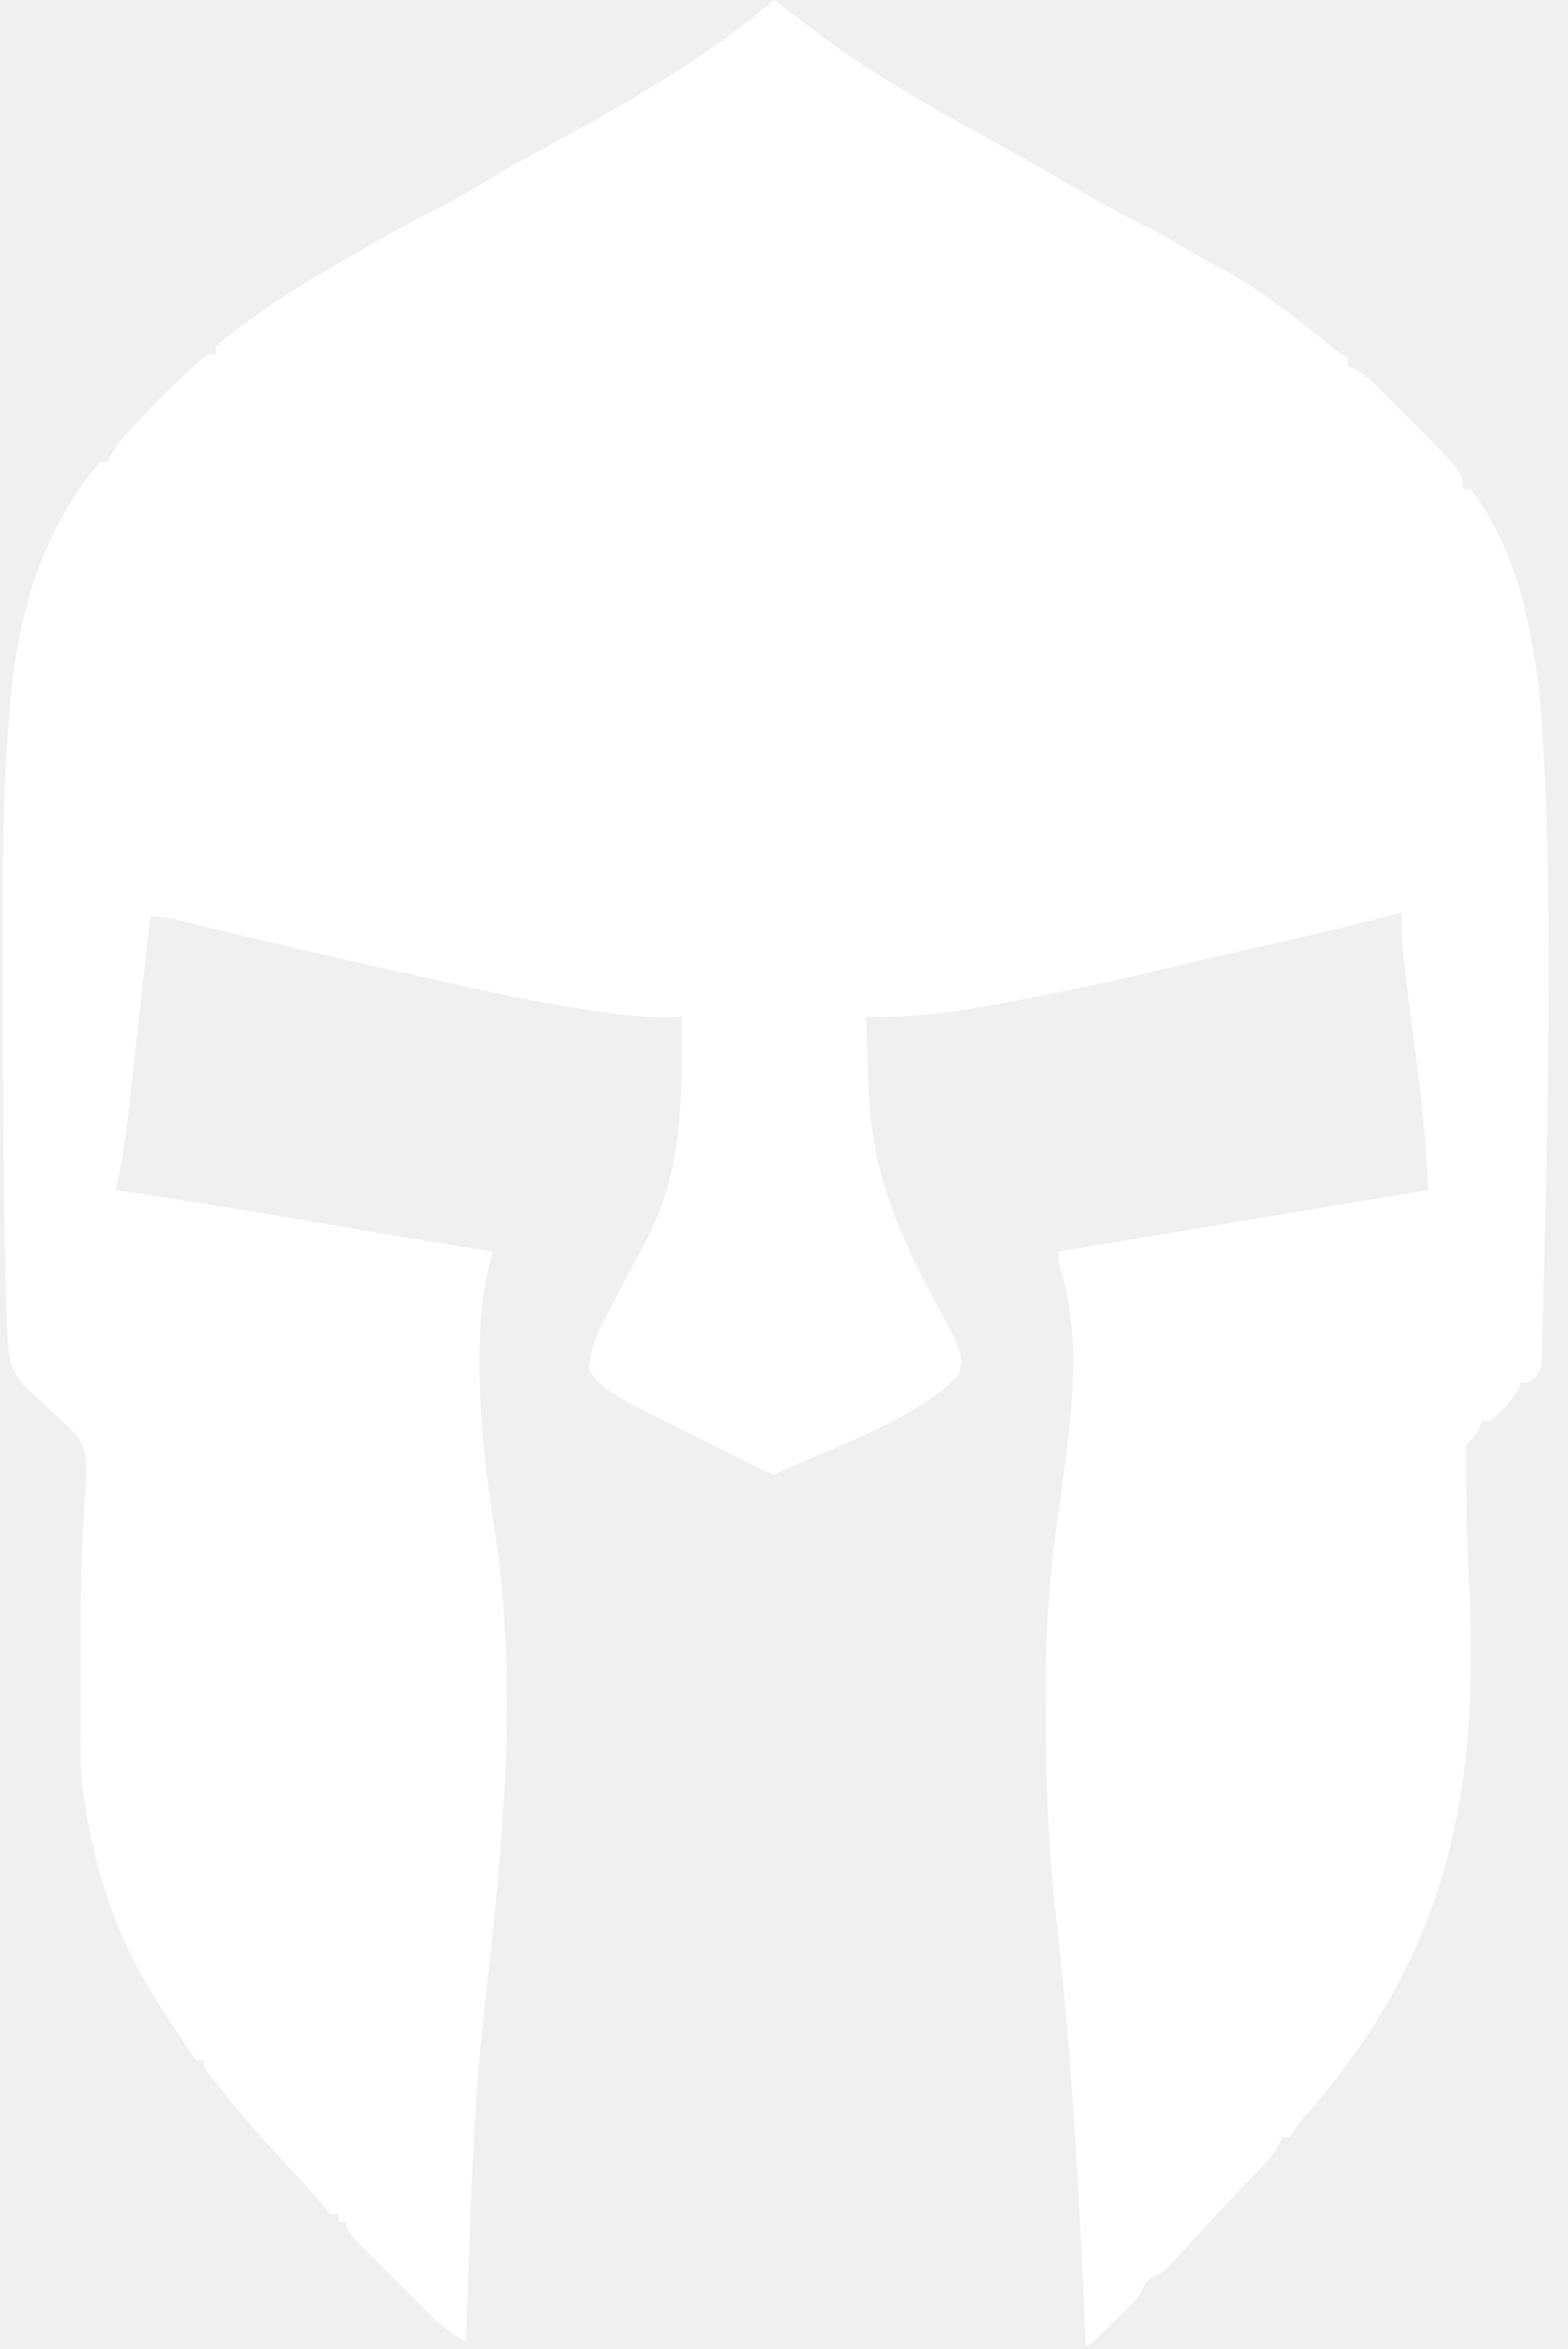
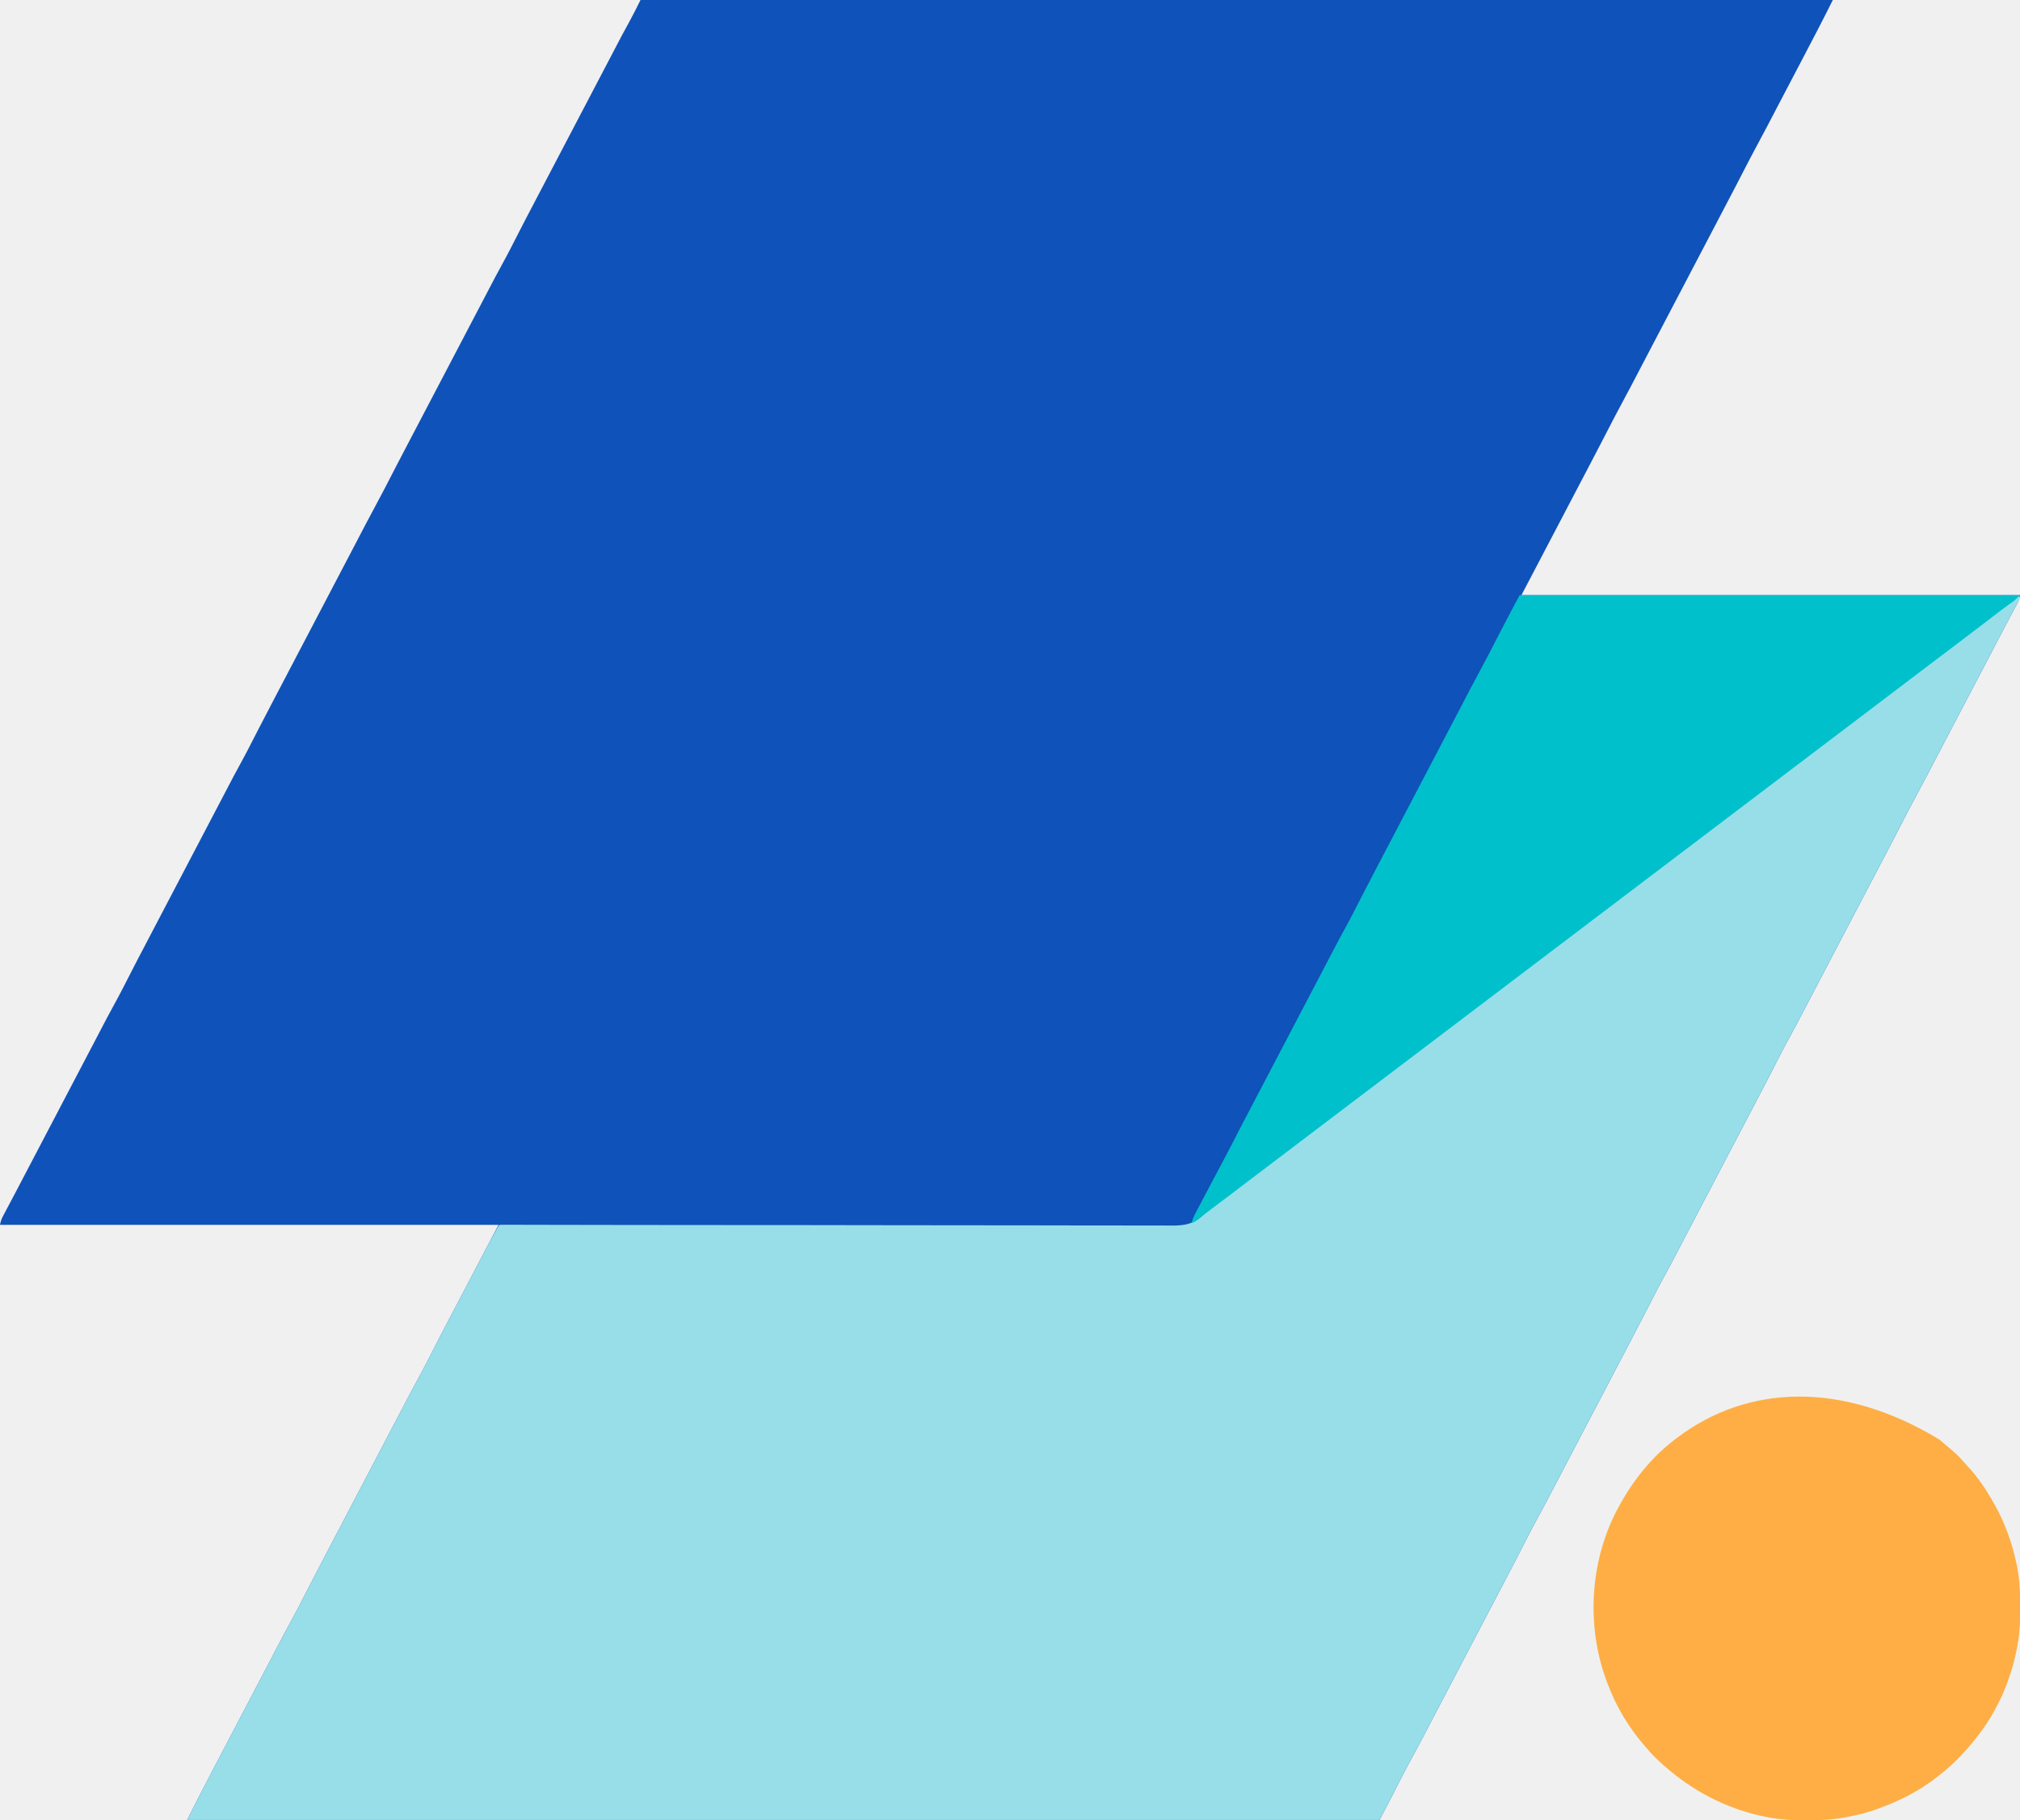
- <svg xmlns="http://www.w3.org/2000/svg" version="1.1" width="407" height="610">
-   <path d="M0 0 C1.011 0.763 2.021 1.526 3.062 2.312 C3.804 2.864 4.545 3.416 5.309 3.984 C7.25 5.438 9.178 6.909 11.098 8.391 C26.62 20.232 43.839 29.421 60.864 38.892 C67.39 42.523 73.867 46.227 80.312 50 C86.233 53.462 92.2 56.683 98.375 59.676 C101.874 61.441 105.186 63.459 108.52 65.516 C111.051 67.031 113.632 68.39 116.25 69.75 C126.235 75.145 135.258 82.227 144.012 89.406 C146.116 91.14 146.116 91.14 149 93 C149 93.66 149 94.32 149 95 C149.566 95.242 150.132 95.483 150.715 95.732 C153.456 97.253 155.335 99.076 157.555 101.289 C158.417 102.149 159.279 103.009 160.168 103.895 C161.061 104.796 161.955 105.697 162.875 106.625 C163.761 107.503 164.646 108.381 165.559 109.285 C179 122.767 179 122.767 179 127 C179.66 127 180.32 127 181 127 C190.147 139.337 194.526 152.962 197 168 C197.16 168.892 197.321 169.785 197.486 170.704 C199.127 180.36 199.69 189.981 200.125 199.75 C200.167 200.669 200.208 201.587 200.251 202.534 C201.962 241.44 201.161 280.4 200.246 319.317 C200.188 321.87 200.134 324.424 200.082 326.978 C199.999 331.002 199.9 335.025 199.789 339.048 C199.75 340.541 199.716 342.035 199.688 343.528 C199.647 345.579 199.588 347.629 199.524 349.679 C199.495 350.833 199.466 351.987 199.437 353.176 C199 356 199 356 197.592 357.895 C196 359 196 359 194 359 C193.691 359.804 193.691 359.804 193.375 360.625 C191.467 363.92 188.952 366.594 186 369 C185.34 369 184.68 369 184 369 C183.711 369.619 183.423 370.238 183.125 370.875 C182 373 182 373 180 375 C179.705 377.275 179.705 377.275 179.77 379.926 C179.771 380.938 179.772 381.951 179.773 382.994 C179.786 384.089 179.799 385.184 179.812 386.312 C179.819 387.447 179.825 388.581 179.832 389.75 C179.893 396.533 180.116 403.29 180.5 410.062 C183.499 464.379 175.209 506.901 138.846 548.508 C136.134 551.552 136.134 551.552 134 555 C133.34 555 132.68 555 132 555 C131.597 555.886 131.597 555.886 131.187 556.79 C129.993 559.014 128.753 560.544 127.016 562.363 C126.417 562.996 125.818 563.629 125.2 564.281 C124.557 564.951 123.913 565.622 123.25 566.312 C121.894 567.738 120.539 569.164 119.184 570.59 C118.491 571.317 117.799 572.044 117.085 572.792 C115.048 574.949 113.037 577.127 111.035 579.316 C110.409 579.999 109.783 580.681 109.138 581.384 C107.944 582.686 106.754 583.992 105.569 585.302 C104.756 586.185 104.756 586.185 103.926 587.086 C103.221 587.86 103.221 587.86 102.501 588.65 C101 590 101 590 98.942 590.932 C96.502 592.274 96.128 593.502 95 596 C93.595 597.647 93.595 597.647 91.996 599.234 C91.421 599.808 90.845 600.382 90.252 600.973 C89.354 601.852 89.354 601.852 88.438 602.75 C87.835 603.352 87.232 603.954 86.611 604.574 C82.14 609 82.14 609 81 609 C80.95 607.865 80.9 606.73 80.848 605.561 C79.386 572.607 77.797 539.763 74.248 506.958 C73.909 503.807 73.581 500.655 73.257 497.502 C73.082 495.796 72.904 494.09 72.723 492.384 C71.165 477.462 70.657 462.657 70.684 447.657 C70.687 444.069 70.664 440.481 70.639 436.893 C70.598 421.697 71.756 407.021 74 392 C74.32 389.701 74.637 387.402 74.949 385.102 C75.138 383.725 75.138 383.725 75.332 382.321 C77.565 365.401 79.589 346.826 74.656 330.223 C74 328 74 328 74 325 C75.861 324.69 77.722 324.38 79.583 324.07 C80.807 323.865 82.032 323.661 83.293 323.451 C83.957 323.34 84.622 323.23 85.306 323.116 C85.991 323.001 86.677 322.887 87.383 322.77 C88.074 322.654 88.764 322.539 89.476 322.421 C90.53 322.245 90.53 322.245 91.606 322.066 C93.825 321.696 96.043 321.326 98.262 320.956 C99.017 320.831 99.772 320.705 100.55 320.575 C102.075 320.321 103.6 320.067 105.125 319.812 C106.224 319.629 106.224 319.629 107.345 319.443 C108.069 319.322 108.793 319.201 109.539 319.077 C110.62 318.897 110.62 318.897 111.723 318.713 C113.906 318.349 116.089 317.985 118.272 317.621 C118.992 317.501 119.712 317.381 120.453 317.258 C122.632 316.895 124.81 316.532 126.989 316.168 C127.707 316.049 128.425 315.929 129.165 315.806 C133.493 315.085 133.493 315.085 137.82 314.363 C138.899 314.183 138.899 314.183 140 314 C142.227 313.629 144.454 313.258 146.68 312.887 C147.404 312.766 148.128 312.645 148.874 312.521 C150.287 312.285 151.701 312.05 153.114 311.814 C153.791 311.701 154.468 311.589 155.166 311.472 C160.111 310.648 165.055 309.824 170 309 C169.487 298.98 168.643 289.093 167.329 279.142 C166.962 276.367 166.609 273.591 166.254 270.814 C166.078 269.44 165.902 268.066 165.726 266.692 C165.028 261.257 164.364 255.82 163.75 250.375 C163.67 249.691 163.59 249.006 163.508 248.301 C163.088 244.516 162.93 240.807 163 237 C162.414 237.15 161.829 237.301 161.225 237.456 C148.237 240.777 135.222 243.891 122.124 246.751 C115.739 248.15 109.382 249.625 103.039 251.2 C91.565 254.043 80.035 256.477 68.438 258.75 C67.687 258.899 66.936 259.048 66.162 259.201 C52.228 261.951 38.264 264.544 24 264 C24.095 268.053 24.201 272.106 24.317 276.158 C24.355 277.531 24.39 278.904 24.422 280.277 C24.935 302.233 31.19 318.087 41.414 337.152 C49.302 351.886 49.302 351.886 48 357 C36.775 368.698 16.551 375.294 2 382 C1.34 382.33 0.68 382.66 0 383 C-2.486 381.954 -4.846 380.844 -7.246 379.625 C-7.972 379.263 -8.698 378.901 -9.445 378.528 C-10.99 377.755 -12.532 376.977 -14.073 376.197 C-16.392 375.023 -18.718 373.864 -21.045 372.707 C-43.735 361.347 -43.735 361.347 -48 356 C-47.802 350.945 -46.388 347.192 -44.062 342.75 C-43.762 342.168 -43.461 341.586 -43.151 340.986 C-42.113 338.984 -41.058 336.992 -40 335 C-38.692 332.526 -37.386 330.052 -36.08 327.577 C-35.212 325.936 -34.341 324.298 -33.465 322.661 C-23.409 303.759 -23.803 284.984 -24 264 C-24.942 264.047 -24.942 264.047 -25.903 264.094 C-32.346 264.358 -38.575 263.651 -44.938 262.75 C-46.122 262.586 -46.122 262.586 -47.331 262.419 C-64.155 259.925 -80.786 256.014 -97.375 252.312 C-98.33 252.1 -99.286 251.888 -100.27 251.669 C-116.052 248.16 -131.796 244.499 -147.509 240.693 C-148.267 240.51 -149.024 240.328 -149.804 240.14 C-151.208 239.802 -152.612 239.461 -154.015 239.117 C-156.765 238.456 -159.158 238 -162 238 C-162.083 238.757 -162.167 239.514 -162.252 240.293 C-163.041 247.458 -163.835 254.622 -164.634 261.785 C-165.045 265.467 -165.454 269.149 -165.858 272.832 C-166.25 276.392 -166.646 279.952 -167.045 283.511 C-167.269 285.516 -167.487 287.522 -167.706 289.527 C-168.453 296.142 -169.397 302.537 -171 309 C-169.915 309.164 -169.915 309.164 -168.808 309.332 C-148.755 312.385 -128.753 315.703 -108.763 319.145 C-96.856 321.192 -84.94 323.151 -73 325 C-73.211 325.753 -73.423 326.506 -73.641 327.281 C-75.955 336.236 -76.514 344.809 -76.438 354 C-76.436 354.733 -76.434 355.466 -76.432 356.222 C-76.376 370.322 -74.682 383.91 -72.487 397.84 C-66.117 439.149 -70.661 481.641 -75.324 522.88 C-76 528.893 -76.567 534.903 -77 540.938 C-77.08 542.04 -77.16 543.142 -77.242 544.278 C-78.665 565.488 -79.241 586.758 -80 608 C-84.194 606.077 -87.08 603.209 -90.297 599.969 C-91.187 599.081 -91.187 599.081 -92.096 598.176 C-93.345 596.927 -94.593 595.677 -95.837 594.423 C-97.75 592.5 -99.673 590.587 -101.598 588.676 C-102.811 587.462 -104.023 586.247 -105.234 585.031 C-106.101 584.17 -106.101 584.17 -106.986 583.292 C-111 579.23 -111 579.23 -111 577 C-111.66 577 -112.32 577 -113 577 C-113 576.34 -113 575.68 -113 575 C-113.66 575 -114.32 575 -115 575 C-116.27 573.742 -116.27 573.742 -117.812 571.875 C-121.216 567.86 -124.77 564.02 -128.375 560.188 C-133.861 554.327 -139.015 548.295 -144 542 C-144.741 541.114 -145.482 540.229 -146.246 539.316 C-148 537 -148 537 -148 535 C-148.66 535 -149.32 535 -150 535 C-151.64 532.824 -153.145 530.657 -154.625 528.375 C-155.07 527.693 -155.515 527.012 -155.974 526.31 C-157.33 524.215 -158.668 522.11 -160 520 C-160.375 519.408 -160.751 518.816 -161.137 518.206 C-170.889 502.609 -176.274 486.13 -179 468 C-179.177 466.829 -179.354 465.658 -179.537 464.451 C-180.195 459.062 -180.143 453.68 -180.133 448.258 C-180.134 446.574 -180.134 446.574 -180.136 444.857 C-180.136 442.485 -180.135 440.113 -180.13 437.741 C-180.125 434.171 -180.13 430.601 -180.137 427.031 C-180.141 413.016 -179.751 399.124 -178.714 385.149 C-178.369 379.874 -178.247 376.095 -181.75 371.938 C-183.134 370.591 -184.556 369.283 -186 368 C-187.594 366.537 -189.172 365.061 -190.735 363.565 C-191.805 362.544 -192.892 361.542 -193.999 360.562 C-199.017 355.831 -198.838 350.881 -199.201 344.422 C-199.236 343.2 -199.271 341.978 -199.308 340.719 C-199.338 339.683 -199.338 339.683 -199.369 338.626 C-199.433 336.325 -199.491 334.024 -199.547 331.723 C-199.568 330.909 -199.588 330.095 -199.61 329.257 C-200.142 307.894 -200.222 286.528 -200.24 265.159 C-200.245 260.676 -200.259 256.193 -200.281 251.71 C-200.389 229.822 -200.447 207.99 -198.672 186.16 C-198.584 185.052 -198.584 185.052 -198.495 183.922 C-196.581 160.561 -190.593 138.157 -175 120 C-174.34 120 -173.68 120 -173 120 C-172.781 119.465 -172.562 118.93 -172.336 118.379 C-170.531 115.164 -168.129 112.612 -165.625 109.938 C-164.837 109.091 -164.837 109.091 -164.034 108.228 C-160.276 104.241 -156.395 100.409 -152.375 96.688 C-151.867 96.214 -151.358 95.74 -150.834 95.252 C-147.249 92 -147.249 92 -145 92 C-145 91.34 -145 90.68 -145 90 C-142.792 88.107 -140.582 86.356 -138.25 84.625 C-137.54 84.096 -136.83 83.566 -136.098 83.021 C-127.456 76.704 -118.261 71.347 -109 66 C-107.679 65.227 -106.359 64.454 -105.039 63.68 C-99.797 60.625 -94.517 57.721 -89.062 55.062 C-83.682 52.429 -78.601 49.426 -73.49 46.314 C-69.078 43.633 -64.613 41.099 -60.066 38.652 C-48.512 32.426 -37.057 26.08 -26 19 C-25.396 18.613 -24.791 18.227 -24.168 17.829 C-15.663 12.36 -7.674 6.605 0 0 Z " fill="#FFFFFF" transform="translate(201,0)" />
+ <svg xmlns="http://www.w3.org/2000/svg" version="1.1" width="2277" height="2052">
+   <path d="M0 0 C443.52 0 887.04 0 1344 0 C1338.765 10.47 1333.503 20.917 1328.125 31.312 C1327.778 31.984 1327.432 32.655 1327.074 33.346 C1322.23 42.721 1317.352 52.076 1312.422 61.406 C1309.594 66.76 1306.798 72.13 1304 77.5 C1299.948 85.275 1295.878 93.041 1291.789 100.797 C1288.509 107.022 1285.252 113.26 1282 119.5 C1268.777 144.857 1268.777 144.857 1262.676 156.176 C1254.342 171.641 1246.226 187.205 1238.215 202.839 C1237.846 203.559 1237.478 204.278 1237.098 205.02 C1236.736 205.725 1236.375 206.43 1236.002 207.157 C1232.503 213.981 1228.938 220.769 1225.352 227.547 C1222.544 232.852 1219.773 238.177 1217 243.5 C1212.948 251.275 1208.878 259.041 1204.789 266.797 C1201.509 273.022 1198.252 279.26 1195 285.5 C1190.948 293.275 1186.878 301.041 1182.789 308.797 C1179.509 315.022 1176.252 321.26 1173 327.5 C1168.948 335.275 1164.878 343.041 1160.789 350.797 C1157.509 357.022 1154.252 363.26 1151 369.5 C1146.948 377.275 1142.878 385.041 1138.789 392.797 C1135.509 399.022 1132.252 405.26 1129 411.5 C1115.777 436.857 1115.777 436.857 1109.676 448.176 C1101.342 463.641 1093.226 479.205 1085.215 494.839 C1084.846 495.559 1084.478 496.278 1084.098 497.02 C1083.736 497.725 1083.375 498.43 1083.002 499.157 C1079.503 505.981 1075.938 512.769 1072.352 519.547 C1069.544 524.852 1066.773 530.177 1064 535.5 C1059.948 543.275 1055.878 551.041 1051.789 558.797 C1048.509 565.022 1045.252 571.26 1042 577.5 C1037.948 585.275 1033.878 593.041 1029.789 600.797 C1026.509 607.022 1023.252 613.26 1020 619.5 C1016.326 626.549 1012.642 633.592 1008.938 640.625 C1003.609 650.742 998.305 660.871 993 671 C1178.46 671 1363.92 671 1555 671 C1554.183 675.087 1553.506 677.32 1551.629 680.852 C1551.142 681.775 1550.656 682.699 1550.154 683.65 C1549.629 684.632 1549.104 685.614 1548.562 686.625 C1547.749 688.163 1547.749 688.163 1546.92 689.732 C1545.81 691.831 1544.698 693.928 1543.583 696.024 C1541.775 699.422 1539.982 702.827 1538.191 706.234 C1537.392 707.754 1536.592 709.274 1535.791 710.793 C1532.51 717.02 1529.253 723.259 1526 729.5 C1521.948 737.275 1517.878 745.041 1513.789 752.797 C1510.509 759.022 1507.252 765.26 1504 771.5 C1499.948 779.275 1495.878 787.041 1491.789 794.797 C1488.509 801.022 1485.252 807.26 1482 813.5 C1477.948 821.275 1473.878 829.041 1469.789 836.797 C1466.509 843.022 1463.252 849.26 1460 855.5 C1446.777 880.857 1446.777 880.857 1440.676 892.176 C1432.342 907.641 1424.226 923.205 1416.215 938.839 C1415.846 939.559 1415.478 940.278 1415.098 941.02 C1414.736 941.725 1414.375 942.43 1414.002 943.157 C1410.503 949.981 1406.938 956.769 1403.352 963.547 C1400.544 968.852 1397.773 974.177 1395 979.5 C1390.948 987.275 1386.878 995.041 1382.789 1002.797 C1379.509 1009.022 1376.252 1015.26 1373 1021.5 C1368.948 1029.275 1364.878 1037.041 1360.789 1044.797 C1357.509 1051.022 1354.252 1057.26 1351 1063.5 C1346.948 1071.275 1342.878 1079.041 1338.789 1086.797 C1335.509 1093.022 1332.252 1099.26 1329 1105.5 C1324.947 1113.278 1320.877 1121.046 1316.785 1128.803 C1314.554 1133.035 1312.336 1137.273 1310.133 1141.52 C1305.35 1150.735 1300.522 1159.913 1295.5 1169 C1288.855 1181.052 1282.629 1193.319 1276.381 1205.58 C1271.027 1216.081 1265.586 1226.531 1260.08 1236.952 C1257.703 1241.459 1255.353 1245.98 1253 1250.5 C1248.948 1258.275 1244.878 1266.041 1240.789 1273.797 C1237.509 1280.022 1234.252 1286.26 1231 1292.5 C1226.948 1300.275 1222.878 1308.041 1218.789 1315.797 C1215.509 1322.022 1212.252 1328.26 1209 1334.5 C1204.948 1342.275 1200.878 1350.041 1196.789 1357.797 C1193.509 1364.022 1190.252 1370.26 1187 1376.5 C1182.947 1384.278 1178.877 1392.046 1174.785 1399.803 C1172.554 1404.035 1170.336 1408.273 1168.133 1412.52 C1163.35 1421.735 1158.522 1430.913 1153.5 1440 C1146.855 1452.052 1140.629 1464.319 1134.381 1476.58 C1129.027 1487.081 1123.586 1497.531 1118.08 1507.952 C1115.703 1512.459 1113.353 1516.98 1111 1521.5 C1106.948 1529.275 1102.878 1537.041 1098.789 1544.797 C1095.509 1551.022 1092.252 1557.26 1089 1563.5 C1084.948 1571.275 1080.878 1579.041 1076.789 1586.797 C1073.509 1593.022 1070.252 1599.26 1067 1605.5 C1062.948 1613.275 1058.878 1621.041 1054.789 1628.797 C1051.509 1635.022 1048.252 1641.26 1045 1647.5 C1040.947 1655.278 1036.877 1663.046 1032.785 1670.803 C1030.554 1675.035 1028.336 1679.273 1026.133 1683.52 C1021.35 1692.735 1016.522 1701.913 1011.5 1711 C1004.855 1723.052 998.629 1735.319 992.381 1747.58 C987.027 1758.081 981.586 1768.531 976.08 1778.952 C973.703 1783.459 971.353 1787.98 969 1792.5 C964.948 1800.275 960.878 1808.041 956.789 1815.797 C953.509 1822.022 950.252 1828.26 947 1834.5 C942.948 1842.275 938.878 1850.041 934.789 1857.797 C931.509 1864.022 928.252 1870.26 925 1876.5 C920.948 1884.275 916.878 1892.041 912.789 1899.797 C909.509 1906.022 906.252 1912.26 903 1918.5 C898.947 1926.278 894.877 1934.046 890.785 1941.803 C888.554 1946.035 886.336 1950.273 884.133 1954.52 C879.35 1963.735 874.522 1972.913 869.5 1982 C862.855 1994.052 856.629 2006.319 850.381 2018.58 C849.969 2019.387 849.558 2020.194 849.134 2021.025 C848.38 2022.504 847.627 2023.983 846.876 2025.463 C842.343 2034.359 837.651 2043.163 833 2052 C389.48 2052 -54.04 2052 -511 2052 C-505.765 2041.53 -500.503 2031.083 -495.125 2020.688 C-494.778 2020.016 -494.432 2019.345 -494.074 2018.654 C-489.23 2009.279 -484.352 1999.924 -479.422 1990.594 C-476.594 1985.24 -473.798 1979.87 -471 1974.5 C-466.948 1966.725 -462.878 1958.959 -458.789 1951.203 C-455.509 1944.978 -452.252 1938.74 -449 1932.5 C-444.948 1924.725 -440.878 1916.959 -436.789 1909.203 C-433.509 1902.978 -430.252 1896.74 -427 1890.5 C-422.947 1882.722 -418.877 1874.954 -414.785 1867.197 C-412.554 1862.965 -410.336 1858.727 -408.133 1854.48 C-403.35 1845.265 -398.522 1836.087 -393.5 1827 C-386.855 1814.948 -380.629 1802.681 -374.381 1790.42 C-369.027 1779.919 -363.586 1769.469 -358.08 1759.048 C-355.703 1754.541 -353.353 1750.02 -351 1745.5 C-346.948 1737.725 -342.878 1729.959 -338.789 1722.203 C-335.509 1715.978 -332.252 1709.74 -329 1703.5 C-324.948 1695.725 -320.878 1687.959 -316.789 1680.203 C-313.509 1673.978 -310.252 1667.74 -307 1661.5 C-302.948 1653.725 -298.878 1645.959 -294.789 1638.203 C-291.509 1631.978 -288.252 1625.74 -285 1619.5 C-280.947 1611.722 -276.877 1603.954 -272.785 1596.197 C-270.554 1591.965 -268.336 1587.727 -266.133 1583.48 C-261.35 1574.265 -256.522 1565.087 -251.5 1556 C-244.855 1543.948 -238.629 1531.681 -232.381 1519.42 C-227.027 1508.919 -221.586 1498.469 -216.08 1488.048 C-213.703 1483.541 -211.353 1479.02 -209 1474.5 C-204.948 1466.725 -200.878 1458.959 -196.789 1451.203 C-193.509 1444.978 -190.252 1438.74 -187 1432.5 C-183.326 1425.451 -179.642 1418.408 -175.938 1411.375 C-170.609 1401.258 -165.305 1391.129 -160 1381 C-345.46 1381 -530.92 1381 -722 1381 C-721.183 1376.913 -720.506 1374.68 -718.629 1371.148 C-718.142 1370.225 -717.656 1369.301 -717.154 1368.35 C-716.629 1367.368 -716.104 1366.386 -715.562 1365.375 C-714.749 1363.837 -714.749 1363.837 -713.92 1362.268 C-712.81 1360.169 -711.698 1358.072 -710.583 1355.976 C-708.775 1352.578 -706.982 1349.173 -705.191 1345.766 C-704.392 1344.246 -703.592 1342.726 -702.791 1341.207 C-699.51 1334.98 -696.253 1328.741 -693 1322.5 C-688.948 1314.725 -684.878 1306.959 -680.789 1299.203 C-677.509 1292.978 -674.252 1286.74 -671 1280.5 C-666.948 1272.725 -662.878 1264.959 -658.789 1257.203 C-655.509 1250.978 -652.252 1244.74 -649 1238.5 C-644.948 1230.725 -640.878 1222.959 -636.789 1215.203 C-633.509 1208.978 -630.252 1202.74 -627 1196.5 C-622.947 1188.722 -618.877 1180.954 -614.785 1173.197 C-612.554 1168.965 -610.336 1164.727 -608.133 1160.48 C-603.35 1151.265 -598.522 1142.087 -593.5 1133 C-586.855 1120.948 -580.629 1108.681 -574.381 1096.42 C-569.027 1085.919 -563.586 1075.469 -558.08 1065.048 C-555.703 1060.541 -553.353 1056.02 -551 1051.5 C-546.948 1043.725 -542.878 1035.959 -538.789 1028.203 C-535.509 1021.978 -532.252 1015.74 -529 1009.5 C-524.948 1001.725 -520.878 993.959 -516.789 986.203 C-513.509 979.978 -510.252 973.74 -507 967.5 C-502.948 959.725 -498.878 951.959 -494.789 944.203 C-491.509 937.978 -488.252 931.74 -485 925.5 C-480.947 917.722 -476.877 909.954 -472.785 902.197 C-470.554 897.965 -468.336 893.727 -466.133 889.48 C-461.35 880.265 -456.522 871.087 -451.5 862 C-444.855 849.948 -438.629 837.681 -432.381 825.42 C-427.027 814.919 -421.586 804.469 -416.08 794.048 C-413.703 789.541 -411.353 785.02 -409 780.5 C-404.948 772.725 -400.878 764.959 -396.789 757.203 C-393.509 750.978 -390.252 744.74 -387 738.5 C-382.948 730.725 -378.878 722.959 -374.789 715.203 C-371.509 708.978 -368.252 702.74 -365 696.5 C-360.948 688.725 -356.878 680.959 -352.789 673.203 C-349.509 666.978 -346.252 660.74 -343 654.5 C-338.948 646.725 -334.878 638.959 -330.789 631.203 C-327.509 624.978 -324.252 618.74 -321 612.5 C-307.777 587.143 -307.777 587.143 -301.676 575.824 C-293.342 560.359 -285.226 544.795 -277.215 529.161 C-276.846 528.441 -276.478 527.722 -276.098 526.98 C-275.736 526.275 -275.375 525.57 -275.002 524.843 C-271.503 518.019 -267.938 511.231 -264.352 504.453 C-261.544 499.148 -258.773 493.823 -256 488.5 C-251.948 480.725 -247.878 472.959 -243.789 465.203 C-240.509 458.978 -237.252 452.74 -234 446.5 C-229.948 438.725 -225.878 430.959 -221.789 423.203 C-218.509 416.978 -215.252 410.74 -212 404.5 C-207.948 396.725 -203.878 388.959 -199.789 381.203 C-196.509 374.978 -193.252 368.74 -190 362.5 C-185.947 354.722 -181.877 346.954 -177.785 339.197 C-175.554 334.965 -173.336 330.727 -171.133 326.48 C-166.35 317.265 -161.522 308.087 -156.5 299 C-149.855 286.948 -143.629 274.681 -137.381 262.42 C-132.027 251.919 -126.586 241.469 -121.08 231.048 C-118.703 226.541 -116.353 222.02 -114 217.5 C-109.948 209.725 -105.878 201.959 -101.789 194.203 C-98.509 187.978 -95.252 181.74 -92 175.5 C-87.948 167.725 -83.878 159.959 -79.789 152.203 C-76.509 145.978 -73.252 139.74 -70 133.5 C-65.948 125.725 -61.878 117.959 -57.789 110.203 C-54.509 103.978 -51.252 97.74 -48 91.5 C-43.947 83.722 -39.877 75.954 -35.785 68.197 C-33.554 63.965 -31.336 59.727 -29.133 55.48 C-23.661 44.939 -18.127 34.443 -12.36 24.059 C-7.99 16.139 -4.059 8.119 0 0 Z " fill="#0F52B9" transform="translate(722,0)" />
+   <path d="M0 0 C0.495 0.99 0.495 0.99 1 2 C0.079 4.22 0.079 4.22 -1.395 6.996 C-2.202 8.532 -2.202 8.532 -3.026 10.098 C-3.615 11.2 -4.205 12.302 -4.812 13.438 C-5.411 14.57 -6.009 15.703 -6.625 16.871 C-7.842 19.175 -9.063 21.479 -10.287 23.78 C-12.164 27.308 -14.025 30.843 -15.884 34.381 C-17.078 36.654 -18.275 38.925 -19.473 41.195 C-22.331 46.622 -25.166 52.061 -28 57.5 C-32.052 65.275 -36.122 73.041 -40.211 80.797 C-43.491 87.022 -46.748 93.26 -50 99.5 C-54.052 107.275 -58.122 115.041 -62.211 122.797 C-65.491 129.022 -68.748 135.26 -72 141.5 C-76.052 149.275 -80.122 157.041 -84.211 164.797 C-87.491 171.022 -90.748 177.26 -94 183.5 C-107.223 208.857 -107.223 208.857 -113.324 220.176 C-121.658 235.641 -129.774 251.205 -137.785 266.839 C-138.154 267.559 -138.522 268.278 -138.902 269.02 C-139.264 269.725 -139.625 270.43 -139.998 271.157 C-143.497 277.981 -147.062 284.769 -150.648 291.547 C-153.456 296.852 -156.227 302.177 -159 307.5 C-163.052 315.275 -167.122 323.041 -171.211 330.797 C-174.491 337.022 -177.748 343.26 -181 349.5 C-185.052 357.275 -189.122 365.041 -193.211 372.797 C-196.491 379.022 -199.748 385.26 -203 391.5 C-207.052 399.275 -211.122 407.041 -215.211 414.797 C-218.491 421.022 -221.748 427.26 -225 433.5 C-229.053 441.278 -233.123 449.046 -237.215 456.803 C-239.446 461.035 -241.664 465.273 -243.867 469.52 C-248.65 478.735 -253.478 487.913 -258.5 497 C-265.145 509.052 -271.371 521.319 -277.619 533.58 C-282.973 544.081 -288.414 554.531 -293.92 564.952 C-296.297 569.459 -298.647 573.98 -301 578.5 C-305.052 586.275 -309.122 594.041 -313.211 601.797 C-316.491 608.022 -319.748 614.26 -323 620.5 C-327.052 628.275 -331.122 636.041 -335.211 643.797 C-338.491 650.022 -341.748 656.26 -345 662.5 C-349.052 670.275 -353.122 678.041 -357.211 685.797 C-360.491 692.022 -363.748 698.26 -367 704.5 C-371.053 712.278 -375.123 720.046 -379.215 727.803 C-381.446 732.035 -383.664 736.273 -385.867 740.52 C-390.65 749.735 -395.478 758.913 -400.5 768 C-407.145 780.052 -413.371 792.319 -419.619 804.58 C-424.973 815.081 -430.414 825.531 -435.92 835.952 C-438.297 840.459 -440.647 844.98 -443 849.5 C-447.052 857.275 -451.122 865.041 -455.211 872.797 C-458.491 879.022 -461.748 885.26 -465 891.5 C-469.052 899.275 -473.122 907.041 -477.211 914.797 C-480.491 921.022 -483.748 927.26 -487 933.5 C-491.052 941.275 -495.122 949.041 -499.211 956.797 C-502.491 963.022 -505.748 969.26 -509 975.5 C-513.053 983.278 -517.123 991.046 -521.215 998.803 C-523.446 1003.035 -525.664 1007.273 -527.867 1011.52 C-532.65 1020.735 -537.478 1029.913 -542.5 1039 C-549.145 1051.052 -555.371 1063.319 -561.619 1075.58 C-566.973 1086.081 -572.414 1096.531 -577.92 1106.952 C-580.297 1111.459 -582.647 1115.98 -585 1120.5 C-589.052 1128.275 -593.122 1136.041 -597.211 1143.797 C-600.491 1150.022 -603.748 1156.26 -607 1162.5 C-611.052 1170.275 -615.122 1178.041 -619.211 1185.797 C-622.491 1192.022 -625.748 1198.26 -629 1204.5 C-633.052 1212.275 -637.122 1220.041 -641.211 1227.797 C-644.491 1234.022 -647.748 1240.26 -651 1246.5 C-655.053 1254.278 -659.123 1262.046 -663.215 1269.803 C-665.446 1274.035 -667.664 1278.273 -669.867 1282.52 C-674.65 1291.735 -679.478 1300.913 -684.5 1310 C-691.145 1322.052 -697.371 1334.319 -703.619 1346.58 C-704.031 1347.387 -704.442 1348.194 -704.866 1349.025 C-705.62 1350.504 -706.373 1351.983 -707.124 1353.463 C-711.657 1362.359 -716.349 1371.163 -721 1380 C-1164.52 1380 -1608.04 1380 -2065 1380 C-2059.765 1369.53 -2054.503 1359.083 -2049.125 1348.688 C-2048.778 1348.016 -2048.432 1347.345 -2048.074 1346.654 C-2043.23 1337.279 -2038.352 1327.924 -2033.422 1318.594 C-2030.594 1313.24 -2027.798 1307.87 -2025 1302.5 C-2020.948 1294.725 -2016.878 1286.959 -2012.789 1279.203 C-2009.509 1272.978 -2006.252 1266.74 -2003 1260.5 C-1998.948 1252.725 -1994.878 1244.959 -1990.789 1237.203 C-1987.509 1230.978 -1984.252 1224.74 -1981 1218.5 C-1976.947 1210.722 -1972.877 1202.954 -1968.785 1195.197 C-1966.554 1190.965 -1964.336 1186.727 -1962.133 1182.48 C-1957.35 1173.265 -1952.522 1164.087 -1947.5 1155 C-1940.855 1142.948 -1934.629 1130.681 -1928.381 1118.42 C-1923.027 1107.919 -1917.586 1097.469 -1912.08 1087.048 C-1909.703 1082.541 -1907.353 1078.02 -1905 1073.5 C-1900.948 1065.725 -1896.878 1057.959 -1892.789 1050.203 C-1889.509 1043.978 -1886.252 1037.74 -1883 1031.5 C-1878.948 1023.725 -1874.878 1015.959 -1870.789 1008.203 C-1867.509 1001.978 -1864.252 995.74 -1861 989.5 C-1856.948 981.725 -1852.878 973.959 -1848.789 966.203 C-1845.509 959.978 -1842.252 953.74 -1839 947.5 C-1834.947 939.722 -1830.877 931.954 -1826.785 924.197 C-1824.554 919.965 -1822.336 915.727 -1820.133 911.48 C-1815.35 902.265 -1810.522 893.087 -1805.5 884 C-1798.855 871.948 -1792.629 859.681 -1786.381 847.42 C-1781.027 836.919 -1775.586 826.469 -1770.08 816.048 C-1767.703 811.541 -1765.353 807.02 -1763 802.5 C-1758.948 794.725 -1754.878 786.959 -1750.789 779.203 C-1747.509 772.978 -1744.252 766.74 -1741 760.5 C-1739.481 757.588 -1737.962 754.675 -1736.442 751.763 C-1735.518 749.993 -1734.595 748.222 -1733.671 746.452 C-1728.849 737.21 -1723.951 728.015 -1718.938 718.875 C-1718.46 718.003 -1717.982 717.13 -1717.49 716.232 C-1717.049 715.431 -1716.607 714.63 -1716.152 713.805 C-1715.76 713.093 -1715.368 712.381 -1714.965 711.648 C-1714 710 -1714 710 -1713 709 C-1711.303 708.905 -1709.601 708.882 -1707.902 708.885 C-1706.787 708.885 -1705.673 708.885 -1704.525 708.885 C-1703.283 708.89 -1702.041 708.895 -1700.761 708.9 C-1699.45 708.902 -1698.139 708.903 -1696.789 708.905 C-1693.887 708.908 -1690.986 708.914 -1688.085 708.923 C-1683.331 708.937 -1678.577 708.944 -1673.823 708.951 C-1666.831 708.962 -1659.839 708.976 -1652.848 708.992 C-1641.473 709.018 -1630.099 709.037 -1618.725 709.055 C-1615.755 709.06 -1612.785 709.064 -1609.814 709.069 C-1607.802 709.072 -1605.791 709.075 -1603.779 709.079 C-1596.518 709.09 -1589.257 709.102 -1581.996 709.115 C-1551.619 709.168 -1521.243 709.197 -1490.866 709.213 C-1488.65 709.215 -1486.434 709.216 -1484.218 709.217 C-1464.989 709.227 -1445.759 709.237 -1426.53 709.245 C-1411.383 709.251 -1396.236 709.258 -1381.089 709.266 C-1379.927 709.267 -1378.765 709.268 -1377.568 709.268 C-1339.917 709.289 -1302.267 709.352 -1264.617 709.436 C-1225.918 709.523 -1187.22 709.563 -1148.522 709.547 C-1143.054 709.545 -1137.586 709.543 -1132.119 709.542 C-1131.043 709.541 -1129.966 709.541 -1128.858 709.541 C-1111.547 709.537 -1094.236 709.583 -1076.925 709.647 C-1059.516 709.71 -1042.107 709.723 -1024.697 709.683 C-1014.358 709.662 -1004.02 709.679 -993.681 709.752 C-986.767 709.797 -979.853 709.791 -972.938 709.745 C-969.003 709.719 -965.07 709.716 -961.135 709.775 C-946.017 709.988 -933.254 710.117 -921.468 699.409 C-920.235 698.209 -919.016 696.994 -917.812 695.763 C-914.855 692.886 -911.534 690.525 -908.188 688.125 C-907.106 687.317 -907.106 687.317 -906.003 686.493 C-905.428 686.065 -904.854 685.636 -904.262 685.195 C-899.316 681.497 -894.409 677.748 -889.5 674 C-883.352 669.308 -877.195 664.63 -871 660 C-861.282 652.734 -851.645 645.362 -842 638 C-831.722 630.155 -821.444 622.312 -811.088 614.571 C-805.617 610.476 -800.182 606.335 -794.75 602.188 C-787.692 596.799 -780.61 591.444 -773.5 586.125 C-767.139 581.365 -760.81 576.571 -754.523 571.715 C-743.115 562.91 -731.632 554.2 -720.09 545.572 C-714.618 541.477 -709.182 537.335 -703.75 533.188 C-696.692 527.799 -689.61 522.444 -682.5 517.125 C-676.139 512.365 -669.81 507.571 -663.523 502.715 C-652.115 493.91 -640.632 485.2 -629.09 476.572 C-623.618 472.477 -618.182 468.335 -612.75 464.188 C-605.692 458.799 -598.61 453.444 -591.5 448.125 C-585.139 443.365 -578.81 438.571 -572.523 433.715 C-561.115 424.91 -549.632 416.2 -538.09 407.572 C-532.618 403.477 -527.182 399.335 -521.75 395.188 C-514.692 389.799 -507.61 384.444 -500.5 379.125 C-494.139 374.365 -487.81 369.571 -481.523 364.715 C-470.115 355.91 -458.632 347.2 -447.09 338.572 C-441.618 334.477 -436.182 330.335 -430.75 326.188 C-423.692 320.799 -416.61 315.444 -409.5 310.125 C-403.139 305.365 -396.81 300.571 -390.523 295.715 C-379.115 286.91 -367.632 278.2 -356.09 269.572 C-350.618 265.477 -345.182 261.335 -339.75 257.188 C-332.692 251.799 -325.61 246.444 -318.5 241.125 C-312.139 236.365 -305.81 231.571 -299.523 226.715 C-288.115 217.91 -276.632 209.2 -265.09 200.572 C-259.618 196.477 -254.182 192.335 -248.75 188.188 C-241.692 182.799 -234.61 177.444 -227.5 172.125 C-221.139 167.365 -214.81 162.571 -208.523 157.715 C-197.115 148.91 -185.632 140.2 -174.09 131.572 C-168.618 127.477 -163.182 123.335 -157.75 119.188 C-150.692 113.799 -143.61 108.444 -136.5 103.125 C-130.139 98.365 -123.81 93.571 -117.523 88.715 C-106.115 79.91 -94.632 71.2 -83.09 62.572 C-77.618 58.477 -72.182 54.335 -66.75 50.188 C-59.692 44.799 -52.61 39.444 -45.5 34.125 C-39.158 29.379 -32.847 24.599 -26.578 19.758 C-21.668 15.969 -16.741 12.202 -11.812 8.438 C-10.878 7.722 -9.944 7.006 -8.981 6.268 C-8.107 5.601 -7.233 4.933 -6.332 4.246 C-5.545 3.645 -4.759 3.043 -3.948 2.424 C-2 1 -2 1 0 0 Z " fill="#97DEE9" transform="translate(2276,672)" />
+   <path d="M0 0 C186.12 0 372.24 0 564 0 C558.382 5.618 558.382 5.618 554.988 8.059 C553.865 8.874 553.865 8.874 552.719 9.706 C551.528 10.563 551.528 10.563 550.312 11.438 C543.643 16.29 537.056 21.227 530.562 26.312 C524.882 30.759 519.172 35.152 513.387 39.461 C508.731 42.938 504.12 46.475 499.5 50 C494.014 54.185 488.528 58.37 483 62.5 C477.555 66.568 472.153 70.69 466.75 74.812 C460.519 79.567 454.278 84.307 448 89 C438.282 96.266 428.645 103.638 419 111 C398.407 126.713 398.407 126.713 389.266 133.543 C384.739 136.938 380.248 140.38 375.75 143.812 C369.519 148.567 363.278 153.307 357 158 C347.282 165.266 337.645 172.638 328 180 C307.407 195.713 307.407 195.713 298.266 202.543 C293.739 205.938 289.248 209.38 284.75 212.812 C278.519 217.567 272.278 222.307 266 227 C256.282 234.266 246.645 241.638 237 249 C216.407 264.713 216.407 264.713 207.266 271.543 C202.739 274.938 198.248 278.38 193.75 281.812 C187.519 286.567 181.278 291.307 175 296 C165.282 303.266 155.645 310.638 146 318 C125.407 333.713 125.407 333.713 116.266 340.543 C111.739 343.938 107.248 347.38 102.75 350.812 C96.519 355.567 90.278 360.307 84 365 C74.282 372.266 64.645 379.638 55 387 C34.407 402.713 34.407 402.713 25.266 409.543 C20.739 412.938 16.248 416.38 11.75 419.812 C5.519 424.567 -0.722 429.307 -7 434 C-16.718 441.266 -26.355 448.638 -36 456 C-56.593 471.713 -56.593 471.713 -65.734 478.543 C-70.261 481.938 -74.752 485.38 -79.25 488.812 C-85.481 493.567 -91.722 498.307 -98 503 C-107.718 510.266 -117.355 517.638 -127 525 C-147.593 540.713 -147.593 540.713 -156.734 547.543 C-161.261 550.938 -165.752 554.38 -170.25 557.812 C-176.481 562.567 -182.722 567.307 -189 572 C-198.718 579.266 -208.355 586.638 -218 594 C-238.593 609.713 -238.593 609.713 -247.734 616.543 C-252.261 619.938 -256.752 623.38 -261.25 626.812 C-267.481 631.567 -273.722 636.307 -280 641 C-289.718 648.266 -299.355 655.638 -309 663 C-330.128 679.127 -330.128 679.127 -339.875 686.399 C-343.79 689.324 -347.677 692.282 -351.551 695.262 C-352.505 695.995 -353.46 696.727 -354.443 697.482 C-356.326 698.929 -358.207 700.38 -360.084 701.834 C-360.939 702.491 -361.795 703.148 -362.676 703.824 C-363.438 704.413 -364.2 705.002 -364.986 705.608 C-367 707 -367 707 -370 708 C-368.317 702.02 -365.398 696.769 -362.5 691.312 C-361.96 690.288 -361.421 689.263 -360.865 688.208 C-359.763 686.117 -358.659 684.027 -357.553 681.938 C-356.2 679.378 -354.853 676.815 -353.512 674.25 C-349.937 667.421 -346.333 660.609 -342.676 653.824 C-334.342 638.359 -326.226 622.795 -318.215 607.161 C-317.846 606.441 -317.478 605.722 -317.098 604.98 C-316.736 604.275 -316.375 603.57 -316.002 602.843 C-312.503 596.019 -308.938 589.231 -305.352 582.453 C-302.544 577.148 -299.773 571.823 -297 566.5 C-292.948 558.725 -288.878 550.959 -284.789 543.203 C-281.509 536.978 -278.252 530.74 -275 524.5 C-270.948 516.725 -266.878 508.959 -262.789 501.203 C-259.509 494.978 -256.252 488.74 -253 482.5 C-248.948 474.725 -244.878 466.959 -240.789 459.203 C-237.509 452.978 -234.252 446.74 -231 440.5 C-226.947 432.722 -222.877 424.954 -218.785 417.197 C-216.554 412.965 -214.336 408.727 -212.133 404.48 C-207.35 395.265 -202.522 386.087 -197.5 377 C-190.855 364.948 -184.629 352.681 -178.381 340.42 C-173.027 329.919 -167.586 319.469 -162.08 309.048 C-159.703 304.541 -157.353 300.02 -155 295.5 C-150.948 287.725 -146.878 279.959 -142.789 272.203 C-139.509 265.978 -136.252 259.74 -133 253.5 C-128.948 245.725 -124.878 237.959 -120.789 230.203 C-117.509 223.978 -114.252 217.74 -111 211.5 C-106.948 203.725 -102.878 195.959 -98.789 188.203 C-95.509 181.978 -92.252 175.74 -89 169.5 C-84.948 161.725 -80.878 153.959 -76.789 146.203 C-73.509 139.978 -70.252 133.74 -67 127.5 C-53.777 102.143 -53.777 102.143 -47.676 90.824 C-39.347 75.367 -31.235 59.812 -23.228 44.186 C-22.86 43.469 -22.492 42.751 -22.113 42.012 C-21.753 41.308 -21.392 40.604 -21.02 39.879 C-14.162 26.506 -7.072 13.26 0 0 Z " fill="#00C1CB" transform="translate(1713,671)" />
+   <path d="M0 0 C0.547 0.453 1.095 0.905 1.659 1.372 C5.477 4.538 9.246 7.758 13 11 C13.848 11.723 14.696 12.446 15.57 13.191 C19.773 16.831 23.564 20.588 27.145 24.84 C28.456 26.367 29.813 27.856 31.199 29.316 C43.009 41.773 52.605 56.069 61 71 C61.365 71.637 61.731 72.273 62.107 72.929 C74.161 94.033 82.37 117.41 87.25 141.188 C87.401 141.922 87.552 142.656 87.708 143.413 C90.605 158.523 91.409 173.523 91.375 188.875 C91.374 190.285 91.374 190.285 91.373 191.724 C91.332 207.468 90.301 222.56 87 238 C86.679 239.538 86.679 239.538 86.351 241.107 C78.992 275.365 63.889 308.56 42 336 C40.925 337.363 40.925 337.363 39.828 338.754 C28.535 352.83 16.179 365.812 2 377 C0.536 378.189 0.536 378.189 -0.957 379.402 C-21.788 395.988 -45.914 408.31 -71 417 C-72.033 417.367 -72.033 417.367 -73.086 417.741 C-81.583 420.733 -90.195 422.816 -99 424.688 C-99.949 424.89 -100.897 425.093 -101.874 425.302 C-117.398 428.461 -132.514 429.409 -148.312 429.375 C-149.278 429.374 -150.244 429.374 -151.24 429.373 C-167.137 429.332 -182.42 428.408 -198 425 C-198.986 424.786 -199.972 424.571 -200.988 424.351 C-242.064 415.104 -278.546 395.78 -310 368 C-310.533 367.53 -311.066 367.061 -311.615 366.577 C-317.841 361.058 -323.677 355.408 -329 349 C-329.807 348.081 -330.614 347.162 -331.445 346.215 C-349.762 325.284 -364.329 301.096 -374 275 C-374.3 274.208 -374.599 273.416 -374.908 272.6 C-396.501 214.745 -394.358 147.412 -368.949 91.125 C-352.73 56.206 -329.015 23.342 -298 0 C-297.38 -0.475 -296.76 -0.949 -296.121 -1.438 C-217.217 -61.59 -110.353 -66.879 0 0 Z " fill="#FEAE45" transform="translate(2186,1623)" />
</svg>
